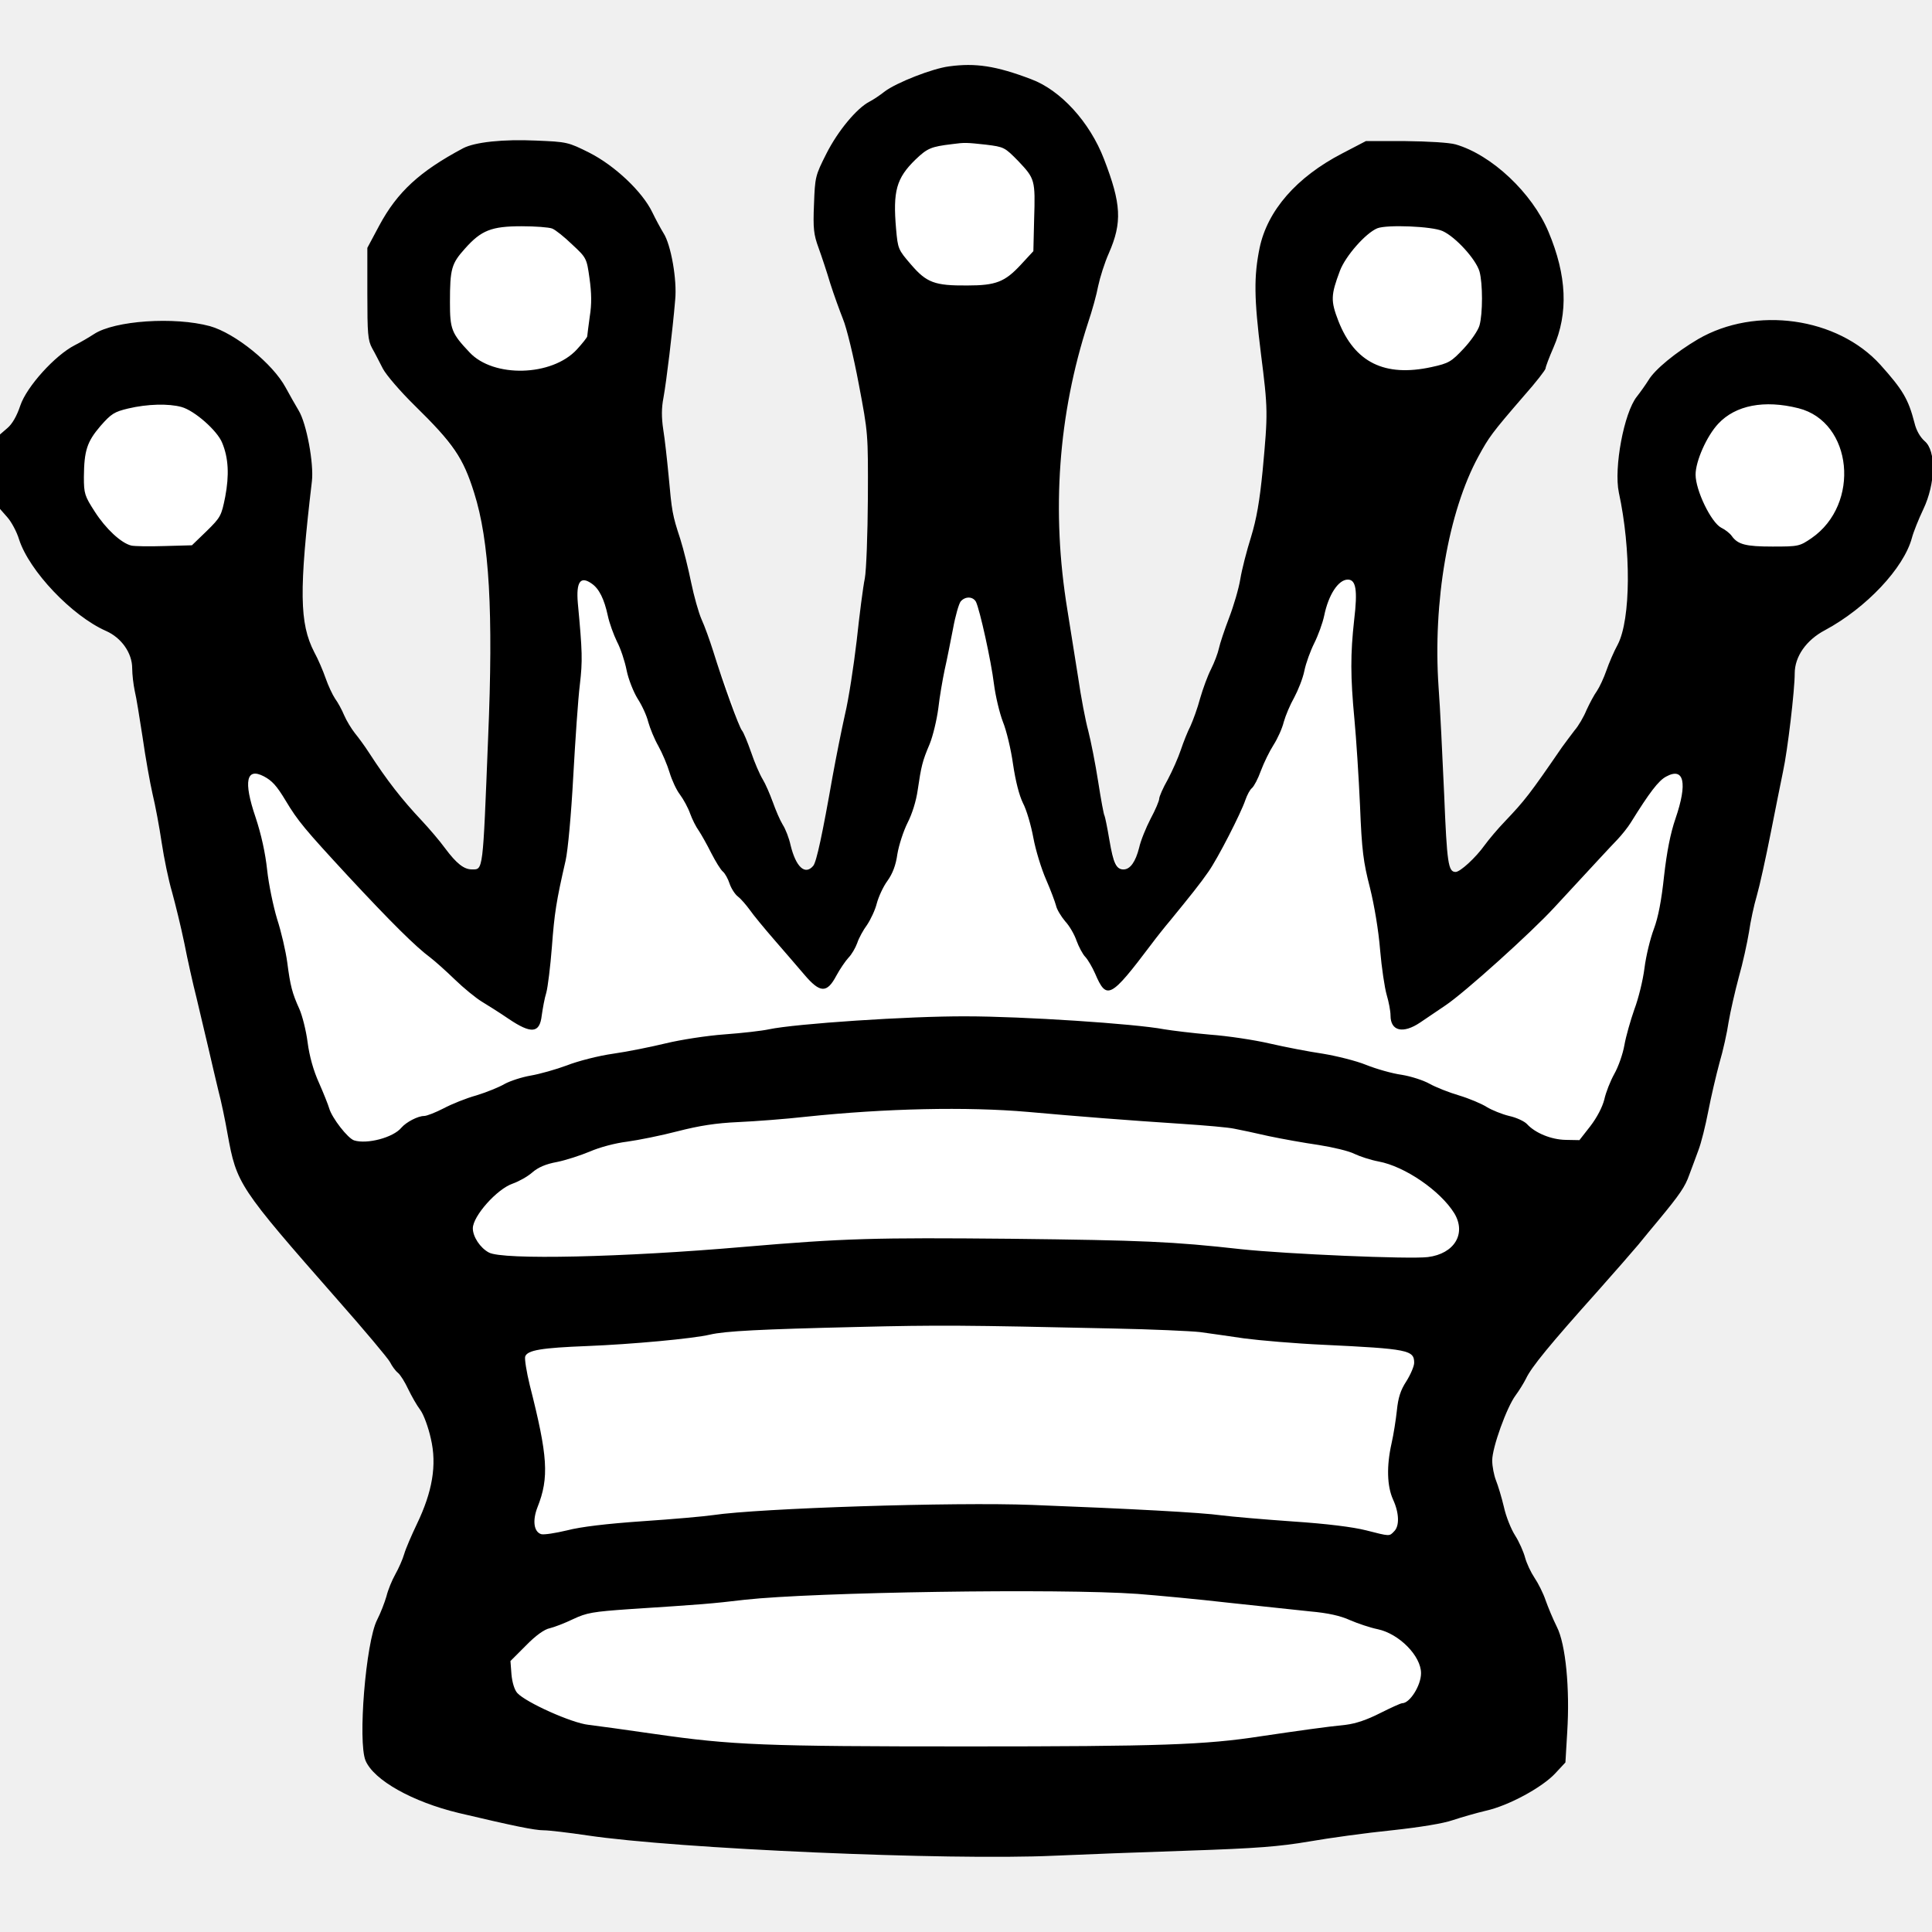
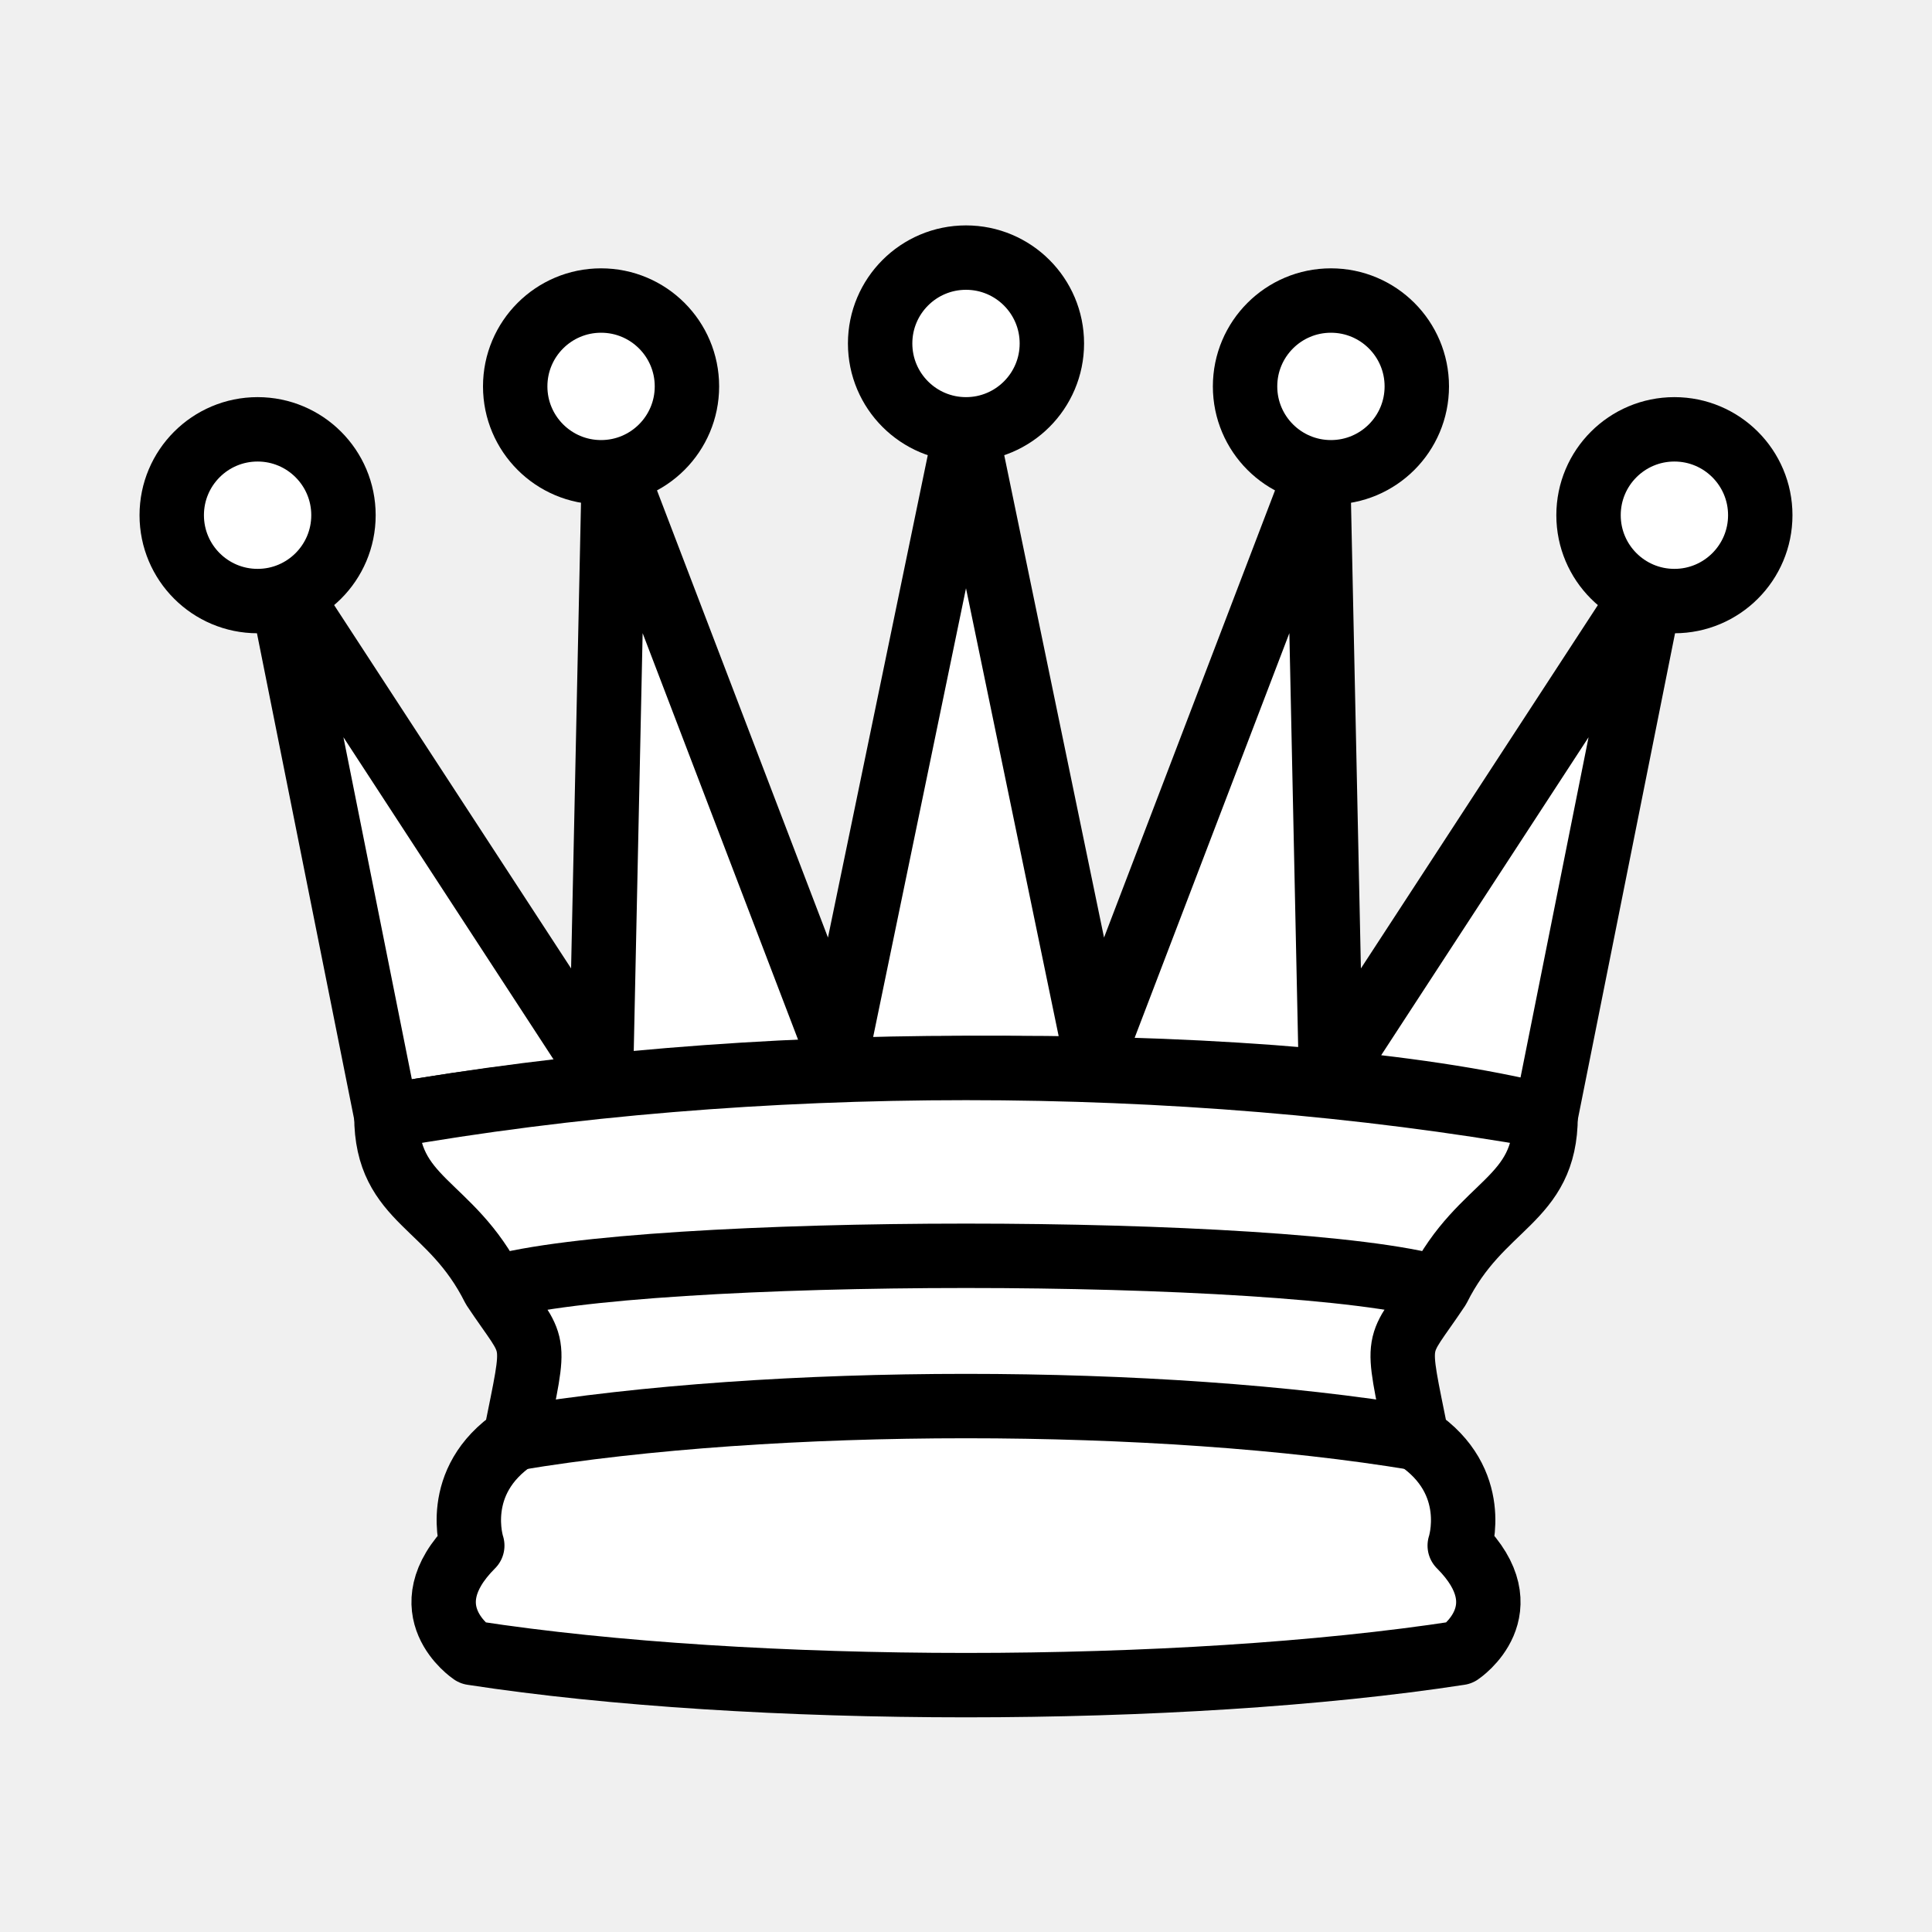
- <svg xmlns="http://www.w3.org/2000/svg" width="760" height="760" viewBox="0 0 760 760">
-   <g transform="translate(0,760) scale(0.1,-0.1)" fill="#ffffff" stroke="none">
-     <path d="M3734 7339 c-65 -8 -208 -64 -254 -99 -19 -15 -46 -33 -60 -40 -50 -26 -124 -115 -169 -204 -44 -87 -45 -92 -49 -200 -4 -96 -1 -119 18 -171 12 -33 33 -96 46 -140 14 -44 37 -107 50 -140 14 -33 42 -148 62 -255 37 -195 37 -195 36 -450 -1 -141 -6 -282 -12 -315 -7 -33 -21 -143 -32 -245 -12 -102 -32 -232 -46 -290 -13 -58 -35 -168 -49 -245 -39 -222 -63 -336 -76 -351 -31 -37 -68 -5 -88 77 -6 25 -24 72 -41 104 -16 31 -30 64 -30 73 0 8 -15 43 -34 76 -18 34 -41 86 -51 116 -10 30 -26 69 -36 86 -10 17 -26 60 -35 95 -9 35 -27 85 -40 111 -13 25 -32 77 -43 115 -10 37 -29 89 -40 114 -12 26 -30 91 -41 146 -11 54 -31 131 -44 171 -25 72 -39 156 -51 302 -3 41 -11 101 -16 134 -8 45 -7 81 5 155 15 94 31 223 42 351 8 80 -17 218 -46 263 -11 18 -31 55 -44 82 -39 81 -147 183 -247 234 -84 42 -88 43 -210 48 -130 6 -241 -6 -287 -30 -171 -91 -259 -172 -330 -304 l-47 -88 0 -180 c0 -158 2 -184 19 -215 11 -19 29 -55 42 -80 13 -25 69 -90 124 -144 238 -233 282 -355 296 -816 6 -203 -16 -915 -32 -987 -11 -53 -80 -24 -143 60 -21 29 -63 78 -92 109 -79 84 -136 157 -208 268 -16 25 -41 59 -55 76 -14 18 -33 49 -42 70 -9 22 -25 51 -36 66 -10 15 -27 51 -37 80 -10 29 -30 76 -45 103 -58 113 -60 241 -9 672 8 70 -21 227 -52 278 -13 22 -36 62 -51 90 -51 95 -199 214 -298 242 -140 38 -375 22 -456 -31 -20 -13 -54 -33 -76 -44 -78 -40 -189 -163 -214 -237 -14 -42 -32 -73 -51 -89 l-29 -25 0 -147 0 -146 29 -33 c16 -18 37 -57 46 -87 40 -124 208 -301 342 -360 61 -27 103 -87 103 -147 0 -25 5 -65 10 -89 6 -23 19 -106 31 -183 11 -78 29 -178 39 -222 11 -45 26 -129 35 -187 8 -58 28 -152 45 -210 16 -58 36 -146 45 -197 8 -50 22 -111 30 -134 9 -23 29 -108 45 -189 16 -81 37 -166 45 -190 9 -24 24 -91 35 -149 52 -292 35 -264 447 -733 106 -120 199 -231 207 -246 8 -16 22 -35 31 -42 10 -8 28 -37 41 -65 13 -27 34 -64 47 -81 13 -17 32 -68 42 -114 24 -103 6 -208 -55 -335 -21 -44 -44 -97 -50 -118 -6 -21 -22 -57 -35 -80 -13 -23 -29 -62 -35 -87 -7 -24 -23 -66 -37 -93 -44 -88 -76 -478 -45 -553 33 -77 184 -162 367 -206 216 -51 298 -68 335 -68 19 0 96 -9 170 -20 355 -53 1419 -99 1835 -80 110 5 349 14 530 20 268 9 357 16 475 36 80 14 226 34 325 44 111 12 203 27 240 40 33 11 92 28 130 37 90 20 222 92 273 147 l40 43 7 118 c11 173 -6 348 -41 416 -15 30 -34 76 -44 104 -9 27 -29 67 -44 89 -14 21 -31 57 -37 80 -6 22 -23 61 -39 86 -16 25 -36 75 -44 112 -9 38 -23 84 -31 104 -8 20 -15 56 -15 79 0 51 57 209 92 256 14 19 34 50 43 69 26 50 92 131 280 341 66 74 138 157 160 183 22 27 58 71 80 97 82 99 104 131 120 177 10 26 26 70 36 97 11 28 28 97 39 155 12 58 30 136 41 173 11 38 27 107 35 155 8 48 28 137 44 197 16 61 34 142 40 180 7 39 25 120 41 180 16 61 40 173 54 250 14 77 32 169 40 205 17 78 45 317 45 381 0 66 45 131 119 170 162 87 310 244 342 363 6 23 26 73 45 113 48 101 51 237 6 270 -20 15 -33 37 -41 70 -24 93 -45 130 -134 228 -169 187 -491 232 -717 101 -88 -52 -170 -119 -195 -161 -10 -16 -31 -46 -46 -65 -51 -64 -91 -281 -71 -377 49 -226 47 -499 -4 -598 -15 -27 -35 -74 -45 -103 -10 -29 -27 -65 -37 -80 -11 -15 -29 -49 -41 -75 -11 -27 -32 -63 -47 -80 -14 -18 -36 -48 -50 -67 -127 -185 -146 -209 -223 -290 -29 -30 -65 -73 -81 -95 -35 -49 -96 -105 -114 -105 -29 0 -34 34 -45 310 -7 157 -17 344 -22 415 -24 324 40 696 156 910 42 75 52 90 180 238 47 53 85 102 85 108 0 6 14 43 31 82 59 135 53 283 -20 456 -64 152 -223 302 -365 343 -24 7 -107 12 -197 13 l-156 0 -94 -49 c-179 -93 -293 -224 -324 -371 -23 -113 -22 -197 5 -415 28 -221 28 -233 7 -461 -12 -124 -24 -189 -46 -260 -16 -52 -35 -125 -42 -164 -6 -38 -26 -108 -44 -155 -18 -47 -36 -101 -40 -120 -4 -19 -18 -56 -31 -82 -13 -25 -32 -77 -43 -115 -10 -38 -28 -87 -38 -109 -11 -21 -28 -64 -38 -94 -10 -30 -33 -82 -51 -116 -19 -33 -34 -68 -34 -76 0 -8 -15 -44 -34 -79 -18 -35 -39 -87 -45 -116 -15 -61 -43 -93 -69 -77 -34 22 -45 64 -93 348 -11 66 -28 153 -39 195 -11 42 -34 166 -50 276 -16 110 -34 225 -40 255 -6 30 -15 138 -21 239 -15 287 20 551 111 831 16 47 34 112 40 145 7 33 25 91 42 129 53 121 49 194 -19 370 -56 146 -171 272 -288 315 -137 52 -218 64 -321 50z" />
-   </g>
-   <g transform="translate(0,760) scale(0.1,-0.1)" fill="#000000" stroke="none">
-     <path d="M3734 7339 c-65 -8 -208 -64 -254 -99 -19 -15 -46 -33 -60 -40 -50 -26 -124 -115 -169 -204 -44 -87 -45 -92 -49 -200 -4 -96 -1 -119 18 -171 12 -33 33 -96 46 -140 14 -44 37 -107 50 -140 14 -33 42 -148 62 -255 37 -195 37 -195 36 -450 -1 -141 -6 -282 -12 -315 -7 -33 -21 -143 -32 -245 -12 -102 -32 -232 -46 -290 -13 -58 -35 -168 -49 -245 -39 -222 -63 -336 -76 -351 -32 -38 -68 -5 -89 81 -6 28 -20 64 -31 81 -11 18 -28 58 -39 89 -11 31 -29 72 -40 90 -11 18 -32 66 -45 105 -14 40 -30 79 -36 86 -12 14 -74 185 -114 314 -13 41 -33 97 -45 123 -12 27 -30 92 -41 145 -11 54 -30 131 -43 172 -31 94 -33 108 -46 250 -6 63 -15 145 -21 181 -7 47 -7 84 1 125 11 60 36 264 46 384 8 80 -17 219 -46 263 -11 18 -31 55 -44 82 -39 81 -147 183 -247 234 -84 42 -88 43 -210 48 -130 6 -241 -6 -287 -30 -171 -91 -259 -172 -330 -304 l-47 -88 0 -180 c0 -158 2 -184 19 -215 11 -19 29 -55 42 -80 13 -25 69 -90 124 -144 154 -151 192 -207 235 -344 60 -189 76 -468 55 -967 -21 -531 -19 -515 -64 -515 -31 0 -61 24 -105 83 -21 29 -63 78 -92 109 -79 84 -136 157 -208 268 -16 25 -41 59 -55 76 -14 18 -33 49 -42 70 -9 22 -25 51 -36 66 -10 15 -27 51 -37 80 -10 29 -30 76 -45 103 -58 113 -60 241 -9 672 8 70 -21 227 -52 278 -13 22 -36 62 -51 90 -51 95 -199 214 -298 242 -140 38 -375 22 -456 -31 -20 -13 -54 -33 -76 -44 -78 -40 -189 -163 -214 -237 -14 -42 -32 -73 -51 -89 l-29 -25 0 -147 0 -146 29 -33 c16 -18 37 -57 46 -87 40 -124 208 -301 342 -360 61 -27 103 -87 103 -147 0 -25 5 -65 10 -89 6 -23 19 -106 31 -183 11 -78 29 -178 39 -222 11 -45 27 -131 36 -192 9 -60 27 -148 41 -195 13 -47 35 -137 48 -200 12 -63 34 -160 48 -215 13 -55 34 -143 46 -195 12 -52 30 -129 40 -170 11 -41 27 -118 36 -170 36 -198 43 -209 432 -652 106 -120 199 -231 207 -246 8 -16 22 -35 31 -42 10 -8 28 -37 41 -65 13 -27 34 -64 47 -81 13 -17 32 -68 42 -114 24 -103 6 -208 -55 -335 -21 -44 -44 -97 -50 -118 -6 -21 -22 -57 -35 -80 -13 -23 -29 -62 -35 -87 -7 -24 -23 -66 -37 -93 -44 -88 -76 -478 -45 -553 33 -77 184 -162 367 -206 216 -51 298 -68 335 -68 19 0 96 -9 170 -20 355 -53 1419 -99 1835 -80 110 5 349 14 530 20 268 9 357 16 475 36 80 14 226 34 325 44 111 12 203 27 240 40 33 11 92 28 130 37 90 20 222 92 273 147 l40 43 7 118 c11 173 -6 348 -41 416 -15 30 -34 76 -44 104 -9 27 -29 67 -44 89 -14 21 -31 57 -37 80 -6 22 -23 61 -39 86 -16 25 -36 75 -44 112 -9 38 -23 84 -31 104 -8 20 -15 56 -15 79 0 51 57 209 92 256 14 19 32 48 41 66 21 45 94 134 282 344 66 74 138 157 160 183 22 27 58 71 80 97 82 99 104 131 120 177 10 26 26 70 36 97 11 28 28 97 39 154 11 57 31 142 44 190 14 47 30 120 36 161 7 41 25 120 40 176 16 56 33 135 40 177 6 42 20 107 31 144 11 38 35 147 54 243 19 96 41 207 49 245 18 82 46 320 46 386 0 66 45 131 119 170 162 87 310 244 342 363 6 23 26 73 45 113 48 101 51 230 5 268 -18 16 -33 42 -40 72 -24 93 -46 130 -134 228 -169 187 -491 232 -717 101 -88 -52 -170 -119 -195 -161 -10 -16 -31 -46 -46 -65 -51 -64 -91 -281 -71 -377 49 -226 47 -499 -4 -598 -15 -27 -35 -74 -45 -103 -10 -29 -27 -65 -37 -80 -11 -15 -29 -49 -41 -75 -11 -27 -32 -63 -47 -80 -14 -18 -36 -48 -50 -67 -127 -185 -146 -209 -223 -290 -29 -30 -65 -73 -81 -95 -35 -49 -96 -105 -114 -105 -29 0 -34 34 -45 305 -7 154 -16 344 -22 422 -23 334 38 690 157 908 41 75 51 90 179 238 47 53 85 102 85 108 0 6 14 43 31 82 59 135 53 283 -20 456 -64 152 -223 302 -365 343 -24 7 -107 12 -197 13 l-156 0 -94 -49 c-179 -93 -293 -224 -324 -371 -23 -113 -22 -197 5 -415 28 -221 28 -233 7 -460 -12 -122 -24 -191 -46 -263 -17 -54 -36 -128 -42 -165 -6 -37 -26 -105 -44 -152 -18 -47 -36 -101 -40 -120 -4 -19 -18 -56 -31 -82 -13 -25 -32 -77 -43 -115 -10 -38 -28 -87 -38 -109 -11 -21 -28 -64 -38 -94 -10 -30 -33 -82 -51 -116 -19 -33 -34 -68 -34 -76 0 -8 -15 -44 -34 -79 -18 -35 -39 -86 -45 -114 -14 -55 -35 -85 -61 -85 -29 0 -40 23 -56 116 -8 48 -17 91 -19 95 -3 3 -14 64 -25 134 -11 71 -29 161 -39 200 -11 40 -29 135 -40 211 -12 77 -31 195 -42 264 -64 389 -36 770 81 1130 16 47 34 112 40 145 7 33 25 91 42 129 53 121 49 194 -19 370 -56 146 -171 272 -288 315 -137 52 -218 64 -321 50z m144 -308 c72 -9 74 -10 128 -65 65 -69 67 -73 62 -229 l-3 -125 -49 -53 c-63 -68 -98 -82 -211 -82 -128 -1 -160 11 -221 82 -51 59 -52 62 -59 140 -13 149 1 200 76 273 47 45 61 51 144 61 51 7 58 6 133 -2z m-1706 -330 c13 -5 48 -33 79 -63 56 -52 57 -54 68 -133 8 -57 9 -101 1 -150 -5 -39 -10 -73 -10 -78 0 -4 -19 -28 -41 -52 -98 -106 -328 -112 -422 -11 -71 75 -77 91 -77 197 0 132 6 152 59 211 64 72 104 88 223 88 53 0 107 -4 120 -9z m3503 -10 c51 -23 131 -111 145 -159 13 -47 13 -166 0 -212 -5 -19 -33 -60 -62 -91 -49 -52 -58 -58 -127 -73 -184 -40 -302 18 -366 181 -31 80 -30 102 6 198 22 58 101 148 147 167 38 15 216 8 257 -11z m-4961 -692 c51 -14 141 -93 160 -141 25 -60 28 -127 12 -212 -15 -75 -18 -81 -73 -135 l-58 -56 -108 -3 c-60 -2 -119 -1 -131 2 -40 10 -100 66 -143 133 -40 62 -43 71 -43 137 1 103 12 138 65 200 43 49 55 56 109 69 76 18 159 20 210 6z m6361 -5 c213 -54 245 -377 51 -511 -47 -32 -51 -33 -153 -33 -106 0 -137 8 -161 42 -7 10 -26 25 -41 32 -40 21 -101 147 -101 209 0 53 44 152 89 200 68 73 181 95 316 61z m-4747 -690 c29 -20 49 -61 63 -126 6 -29 23 -75 36 -102 14 -26 31 -77 38 -113 7 -35 27 -85 43 -111 17 -26 36 -67 42 -92 7 -25 24 -67 40 -95 15 -27 35 -74 44 -104 9 -30 27 -69 41 -87 14 -19 32 -52 40 -75 8 -22 23 -52 34 -67 10 -15 32 -54 49 -88 17 -33 37 -66 46 -73 8 -7 20 -28 26 -47 6 -18 21 -42 33 -51 13 -10 33 -34 47 -53 13 -19 56 -71 95 -116 38 -44 92 -106 119 -138 62 -73 89 -74 126 -4 14 26 36 58 48 71 12 12 27 38 34 57 6 19 24 52 39 72 14 21 32 59 38 84 7 26 25 66 42 89 20 28 33 61 39 105 6 36 24 91 40 123 18 35 34 86 40 129 14 94 18 113 47 181 13 32 28 95 34 140 5 45 17 114 25 152 9 39 23 111 33 162 9 50 23 98 30 107 18 21 48 20 60 -1 15 -30 60 -233 71 -324 6 -47 22 -114 35 -148 14 -34 32 -109 40 -167 10 -67 24 -122 39 -153 14 -26 32 -88 41 -137 9 -49 32 -123 50 -164 18 -41 35 -87 39 -102 3 -15 20 -43 36 -62 17 -18 37 -53 45 -77 9 -24 24 -53 35 -64 10 -11 27 -40 38 -65 45 -105 60 -98 220 114 20 27 55 71 77 97 76 93 117 144 148 189 37 52 129 232 146 283 7 20 18 41 26 47 8 7 24 37 35 68 12 32 34 77 50 102 16 25 34 65 40 90 7 25 25 68 41 96 15 28 34 75 40 105 6 30 24 79 39 109 15 30 33 79 39 108 17 83 56 142 93 142 32 0 39 -41 25 -158 -15 -135 -15 -223 1 -392 7 -74 17 -227 22 -340 7 -176 13 -221 39 -322 17 -68 34 -169 40 -245 6 -70 18 -150 26 -177 8 -27 15 -63 15 -81 0 -61 49 -73 117 -27 22 15 67 45 99 67 75 50 338 287 428 385 161 174 219 237 249 268 17 18 41 48 52 66 74 119 109 165 139 181 71 39 85 -25 37 -165 -20 -58 -34 -130 -45 -226 -10 -95 -23 -163 -40 -208 -14 -37 -31 -106 -37 -154 -6 -48 -24 -121 -40 -163 -15 -43 -33 -106 -39 -140 -6 -35 -24 -86 -40 -114 -15 -27 -33 -72 -39 -100 -8 -31 -29 -71 -55 -105 l-43 -55 -54 1 c-57 1 -120 27 -152 62 -10 11 -42 26 -70 32 -29 7 -68 23 -88 35 -20 13 -70 34 -110 46 -41 12 -93 33 -116 46 -23 13 -72 29 -109 35 -37 5 -100 23 -140 39 -39 16 -116 35 -170 44 -55 8 -148 26 -209 40 -60 14 -166 30 -235 35 -69 6 -150 16 -180 21 -115 22 -558 51 -780 51 -225 1 -671 -29 -775 -51 -27 -6 -106 -15 -175 -20 -69 -5 -172 -21 -230 -35 -58 -14 -151 -33 -208 -41 -57 -8 -139 -29 -182 -46 -43 -16 -107 -34 -142 -40 -35 -6 -81 -21 -103 -33 -22 -13 -72 -33 -111 -45 -40 -11 -97 -34 -129 -51 -31 -16 -66 -30 -77 -30 -24 0 -70 -24 -89 -46 -32 -39 -135 -66 -186 -50 -25 8 -87 88 -98 126 -4 14 -22 59 -40 100 -22 48 -38 106 -45 160 -6 47 -21 105 -32 130 -29 64 -36 92 -48 184 -6 45 -24 122 -40 171 -15 50 -33 136 -39 192 -7 66 -23 140 -46 209 -48 141 -36 196 33 160 32 -17 50 -36 86 -96 48 -80 75 -112 244 -295 171 -184 268 -280 325 -322 17 -13 61 -52 96 -86 35 -34 83 -73 106 -87 23 -14 71 -44 106 -68 89 -60 122 -57 130 13 4 28 11 68 18 90 6 22 16 103 22 180 10 133 17 179 54 340 9 40 22 181 30 330 8 143 19 306 26 362 11 94 10 129 -8 321 -7 83 10 108 55 76z m1716 -2078 c200 -18 392 -33 606 -47 91 -6 183 -14 205 -19 22 -4 83 -17 135 -29 52 -11 141 -27 197 -35 57 -9 120 -24 141 -35 21 -10 63 -24 95 -30 103 -19 243 -115 298 -204 48 -80 0 -159 -104 -172 -72 -9 -557 12 -735 31 -269 30 -384 35 -907 41 -532 5 -653 2 -1050 -32 -473 -41 -949 -52 -1002 -22 -34 18 -63 62 -63 95 0 48 95 155 157 176 25 9 59 28 77 44 23 20 53 33 97 41 35 7 93 26 129 41 39 17 99 33 147 39 44 6 134 24 199 41 86 22 150 32 238 36 67 3 186 12 266 21 314 33 633 40 874 19z m336 -852 c151 -3 304 -10 340 -14 36 -5 115 -16 175 -25 61 -8 200 -20 310 -25 335 -16 358 -21 358 -71 0 -13 -14 -46 -31 -73 -23 -35 -32 -65 -37 -114 -4 -37 -13 -95 -21 -130 -20 -89 -18 -168 6 -221 24 -52 26 -104 4 -125 -19 -20 -16 -20 -110 4 -51 13 -154 26 -289 35 -115 8 -241 19 -280 24 -77 11 -356 26 -745 41 -305 12 -1074 -13 -1255 -40 -33 -5 -157 -16 -276 -24 -144 -10 -244 -22 -298 -36 -46 -11 -91 -18 -102 -15 -29 9 -35 53 -15 105 47 118 41 202 -30 481 -13 53 -21 104 -18 113 9 25 65 34 244 41 176 7 415 29 483 45 60 14 196 21 577 30 324 8 423 7 1010 -6z m95 -1044 c77 -6 239 -21 360 -35 121 -13 265 -28 320 -34 68 -6 118 -17 155 -34 30 -13 80 -30 110 -36 84 -18 170 -105 170 -173 0 -48 -44 -118 -74 -118 -6 0 -45 -18 -87 -39 -51 -26 -95 -41 -135 -46 -80 -8 -184 -23 -334 -45 -219 -34 -398 -40 -1155 -40 -800 0 -925 5 -1230 49 -110 16 -227 32 -260 36 -66 7 -246 88 -280 125 -11 12 -20 41 -23 73 l-4 53 61 61 c39 40 73 64 94 68 17 4 59 20 92 36 53 25 78 29 220 39 293 19 319 21 455 37 271 30 1238 45 1545 23z" />
+ <svg xmlns="http://www.w3.org/2000/svg" version="1.1" width="45" height="45">
+   <g style="fill:#ffffff;stroke:#000000;stroke-width:1.5;stroke-linejoin:round">
+     <path d="M 9,26 C 17.5,24.5 30,24.5 36,26 L 38.5,13.5 L 31,25 L 30.7,10.9 L 25.5,24.5 L 22.5,10 L 19.5,24.5 L 14.3,10.9 L 14,25 L 6.5,13.5 L 9,26 z" />
+     <path d="M 9,26 C 9,28 10.5,28 11.5,30 C 12.5,31.5 12.5,31 12,33.5 C 10.5,34.5 11,36 11,36 C 9.5,37.5 11,38.5 11,38.5 C 17.5,39.5 27.5,39.5 34,38.5 C 34,38.5 35.5,37.5 34,36 C 34,36 34.5,34.5 33,33.5 C 32.5,31 32.5,31.5 33.5,30 C 34.5,28 36,28 36,26 C 27.5,24.5 17.5,24.5 9,26 z" />
+     <path d="M 11.5,30 C 15,29 30,29 33.5,30" style="fill:none" />
+     <path d="M 12,33.5 C 18,32.5 27,32.5 33,33.5" style="fill:none" />
+     <circle cx="6" cy="12" r="2" />
+     <circle cx="14" cy="9" r="2" />
+     <circle cx="22.5" cy="8" r="2" />
+     <circle cx="31" cy="9" r="2" />
+     <circle cx="39" cy="12" r="2" />
  </g>
</svg>
